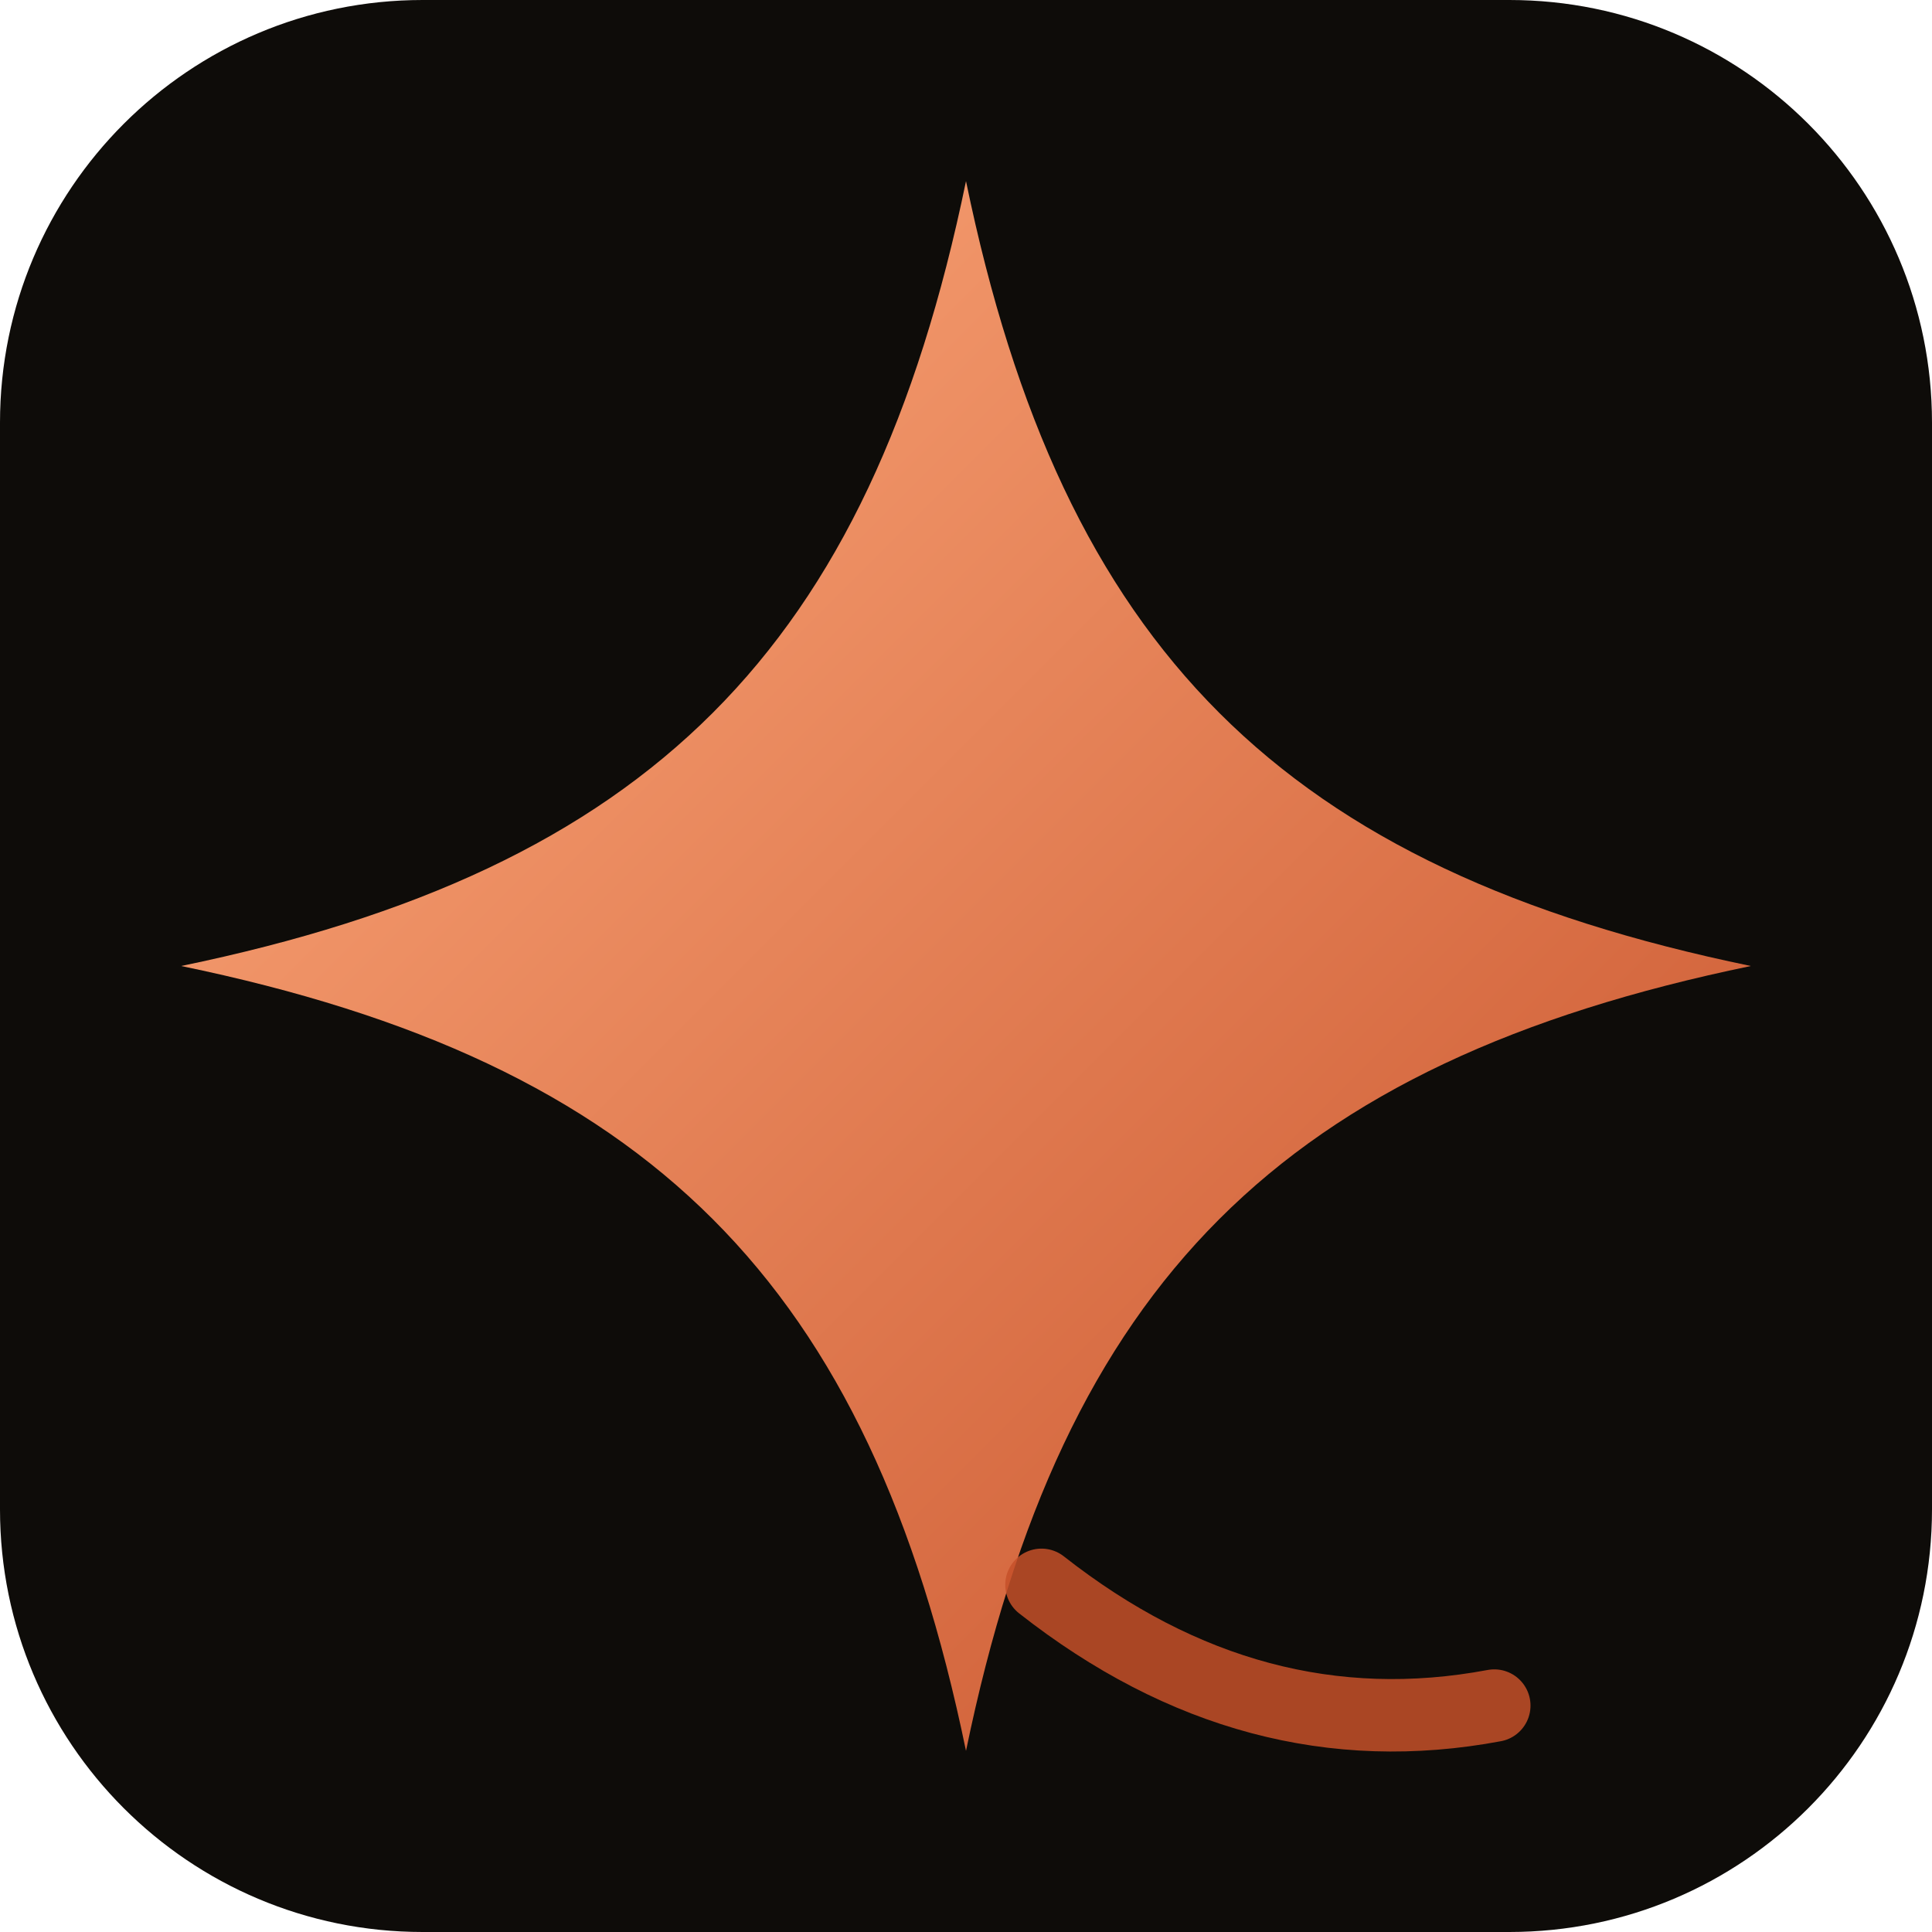
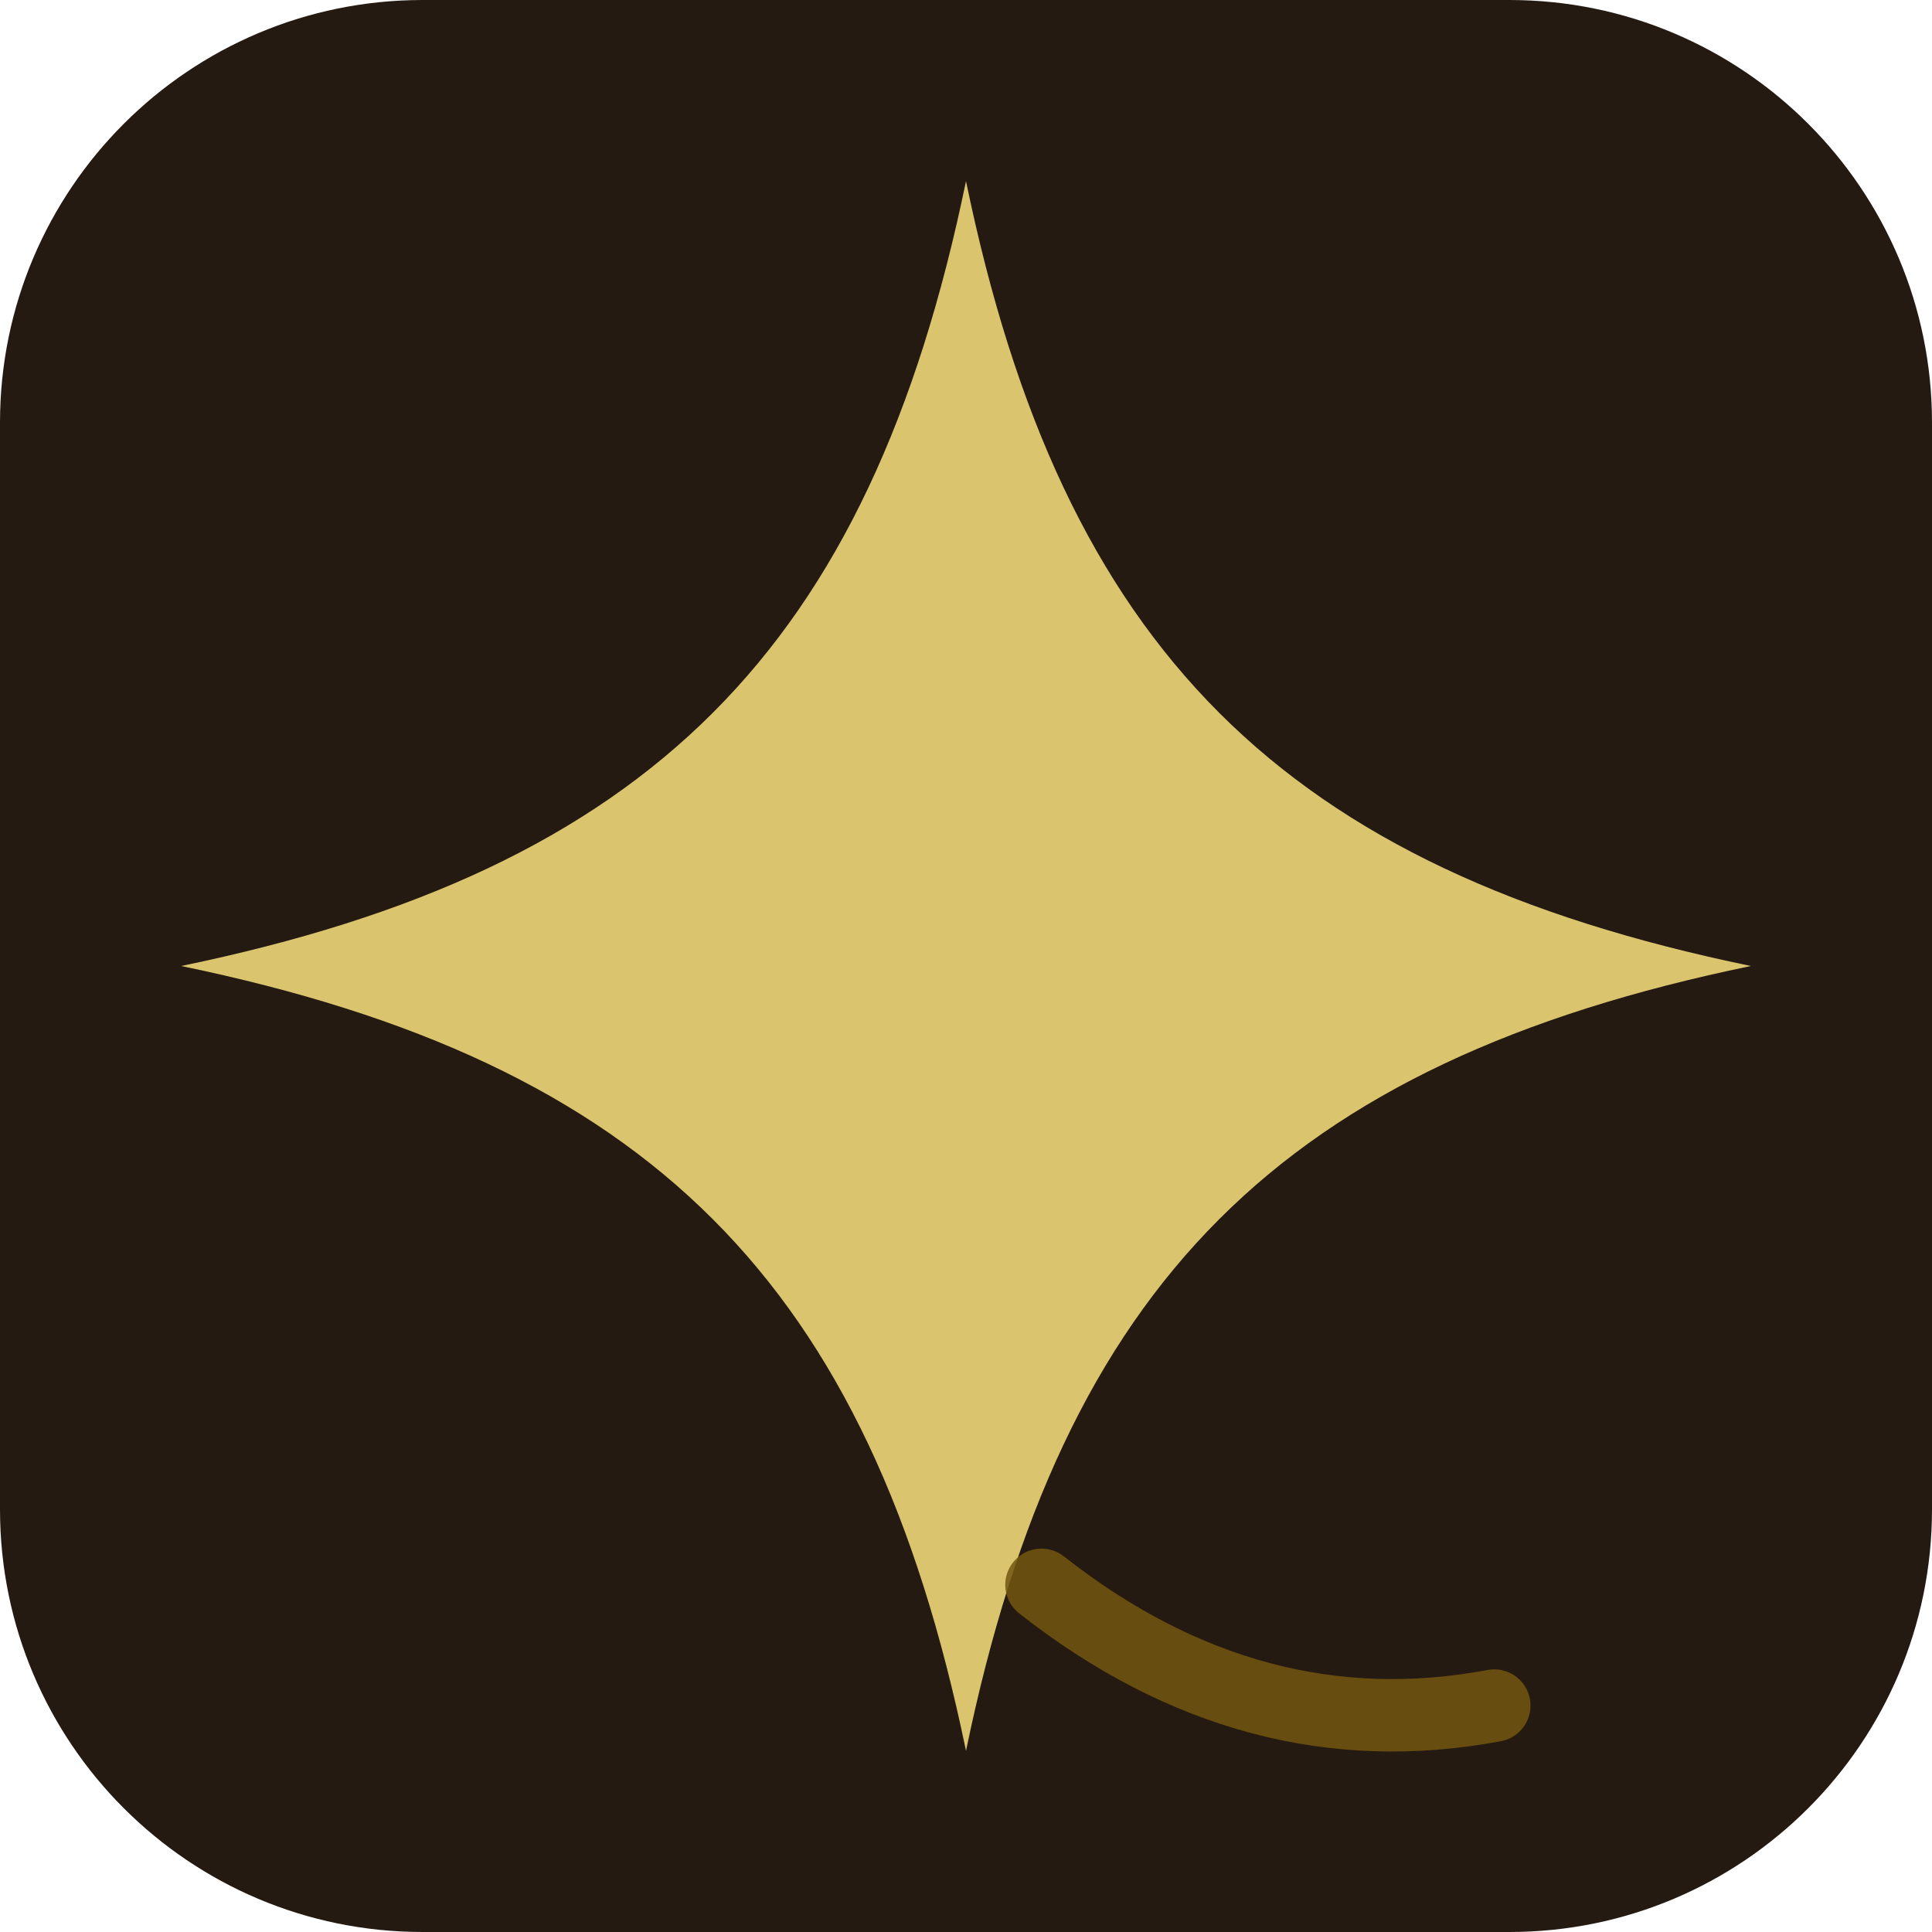
<svg xmlns="http://www.w3.org/2000/svg" viewBox="0 0 64 64">
-   <defs>
-     <linearGradient id="kf" x1="0" y1="0" x2="1" y2="1">
-       <stop offset="0" stop-color="#FFAC7E" />
-       <stop offset="1" stop-color="#C65029" />
-     </linearGradient>
-   </defs>
-   <rect width="64" height="64" rx="14" fill="#0E0C09" />
-   <path d="M32 6 C35.2 21.5 42.5 28.8 58 32 C42.5 35.2 35.2 42.5 32 58 C28.8 42.5 21.5 35.2 6 32 C21.5 28.8 28.8 21.5 32 6 Z" fill="url(#kf)" />
-   <path d="M34.5 52.5 q 7 5.5 15 4" fill="none" stroke="#C65029" stroke-width="2.4" stroke-linecap="round" opacity="0.85" />
+   <rect width="64" height="64" rx="14" fill="#251A11" />
+   <path d="M32 6 C35.2 21.5 42.5 28.8 58 32 C42.5 35.2 35.2 42.5 32 58 C28.8 42.5 21.5 35.2 6 32 C21.5 28.8 28.8 21.5 32 6 Z" fill="#DAC46D" />
+   <path d="M34.5 52.5 q 7 5.5 15 4" fill="none" stroke="#72560F" stroke-width="2.4" stroke-linecap="round" opacity="0.85" />
</svg>
